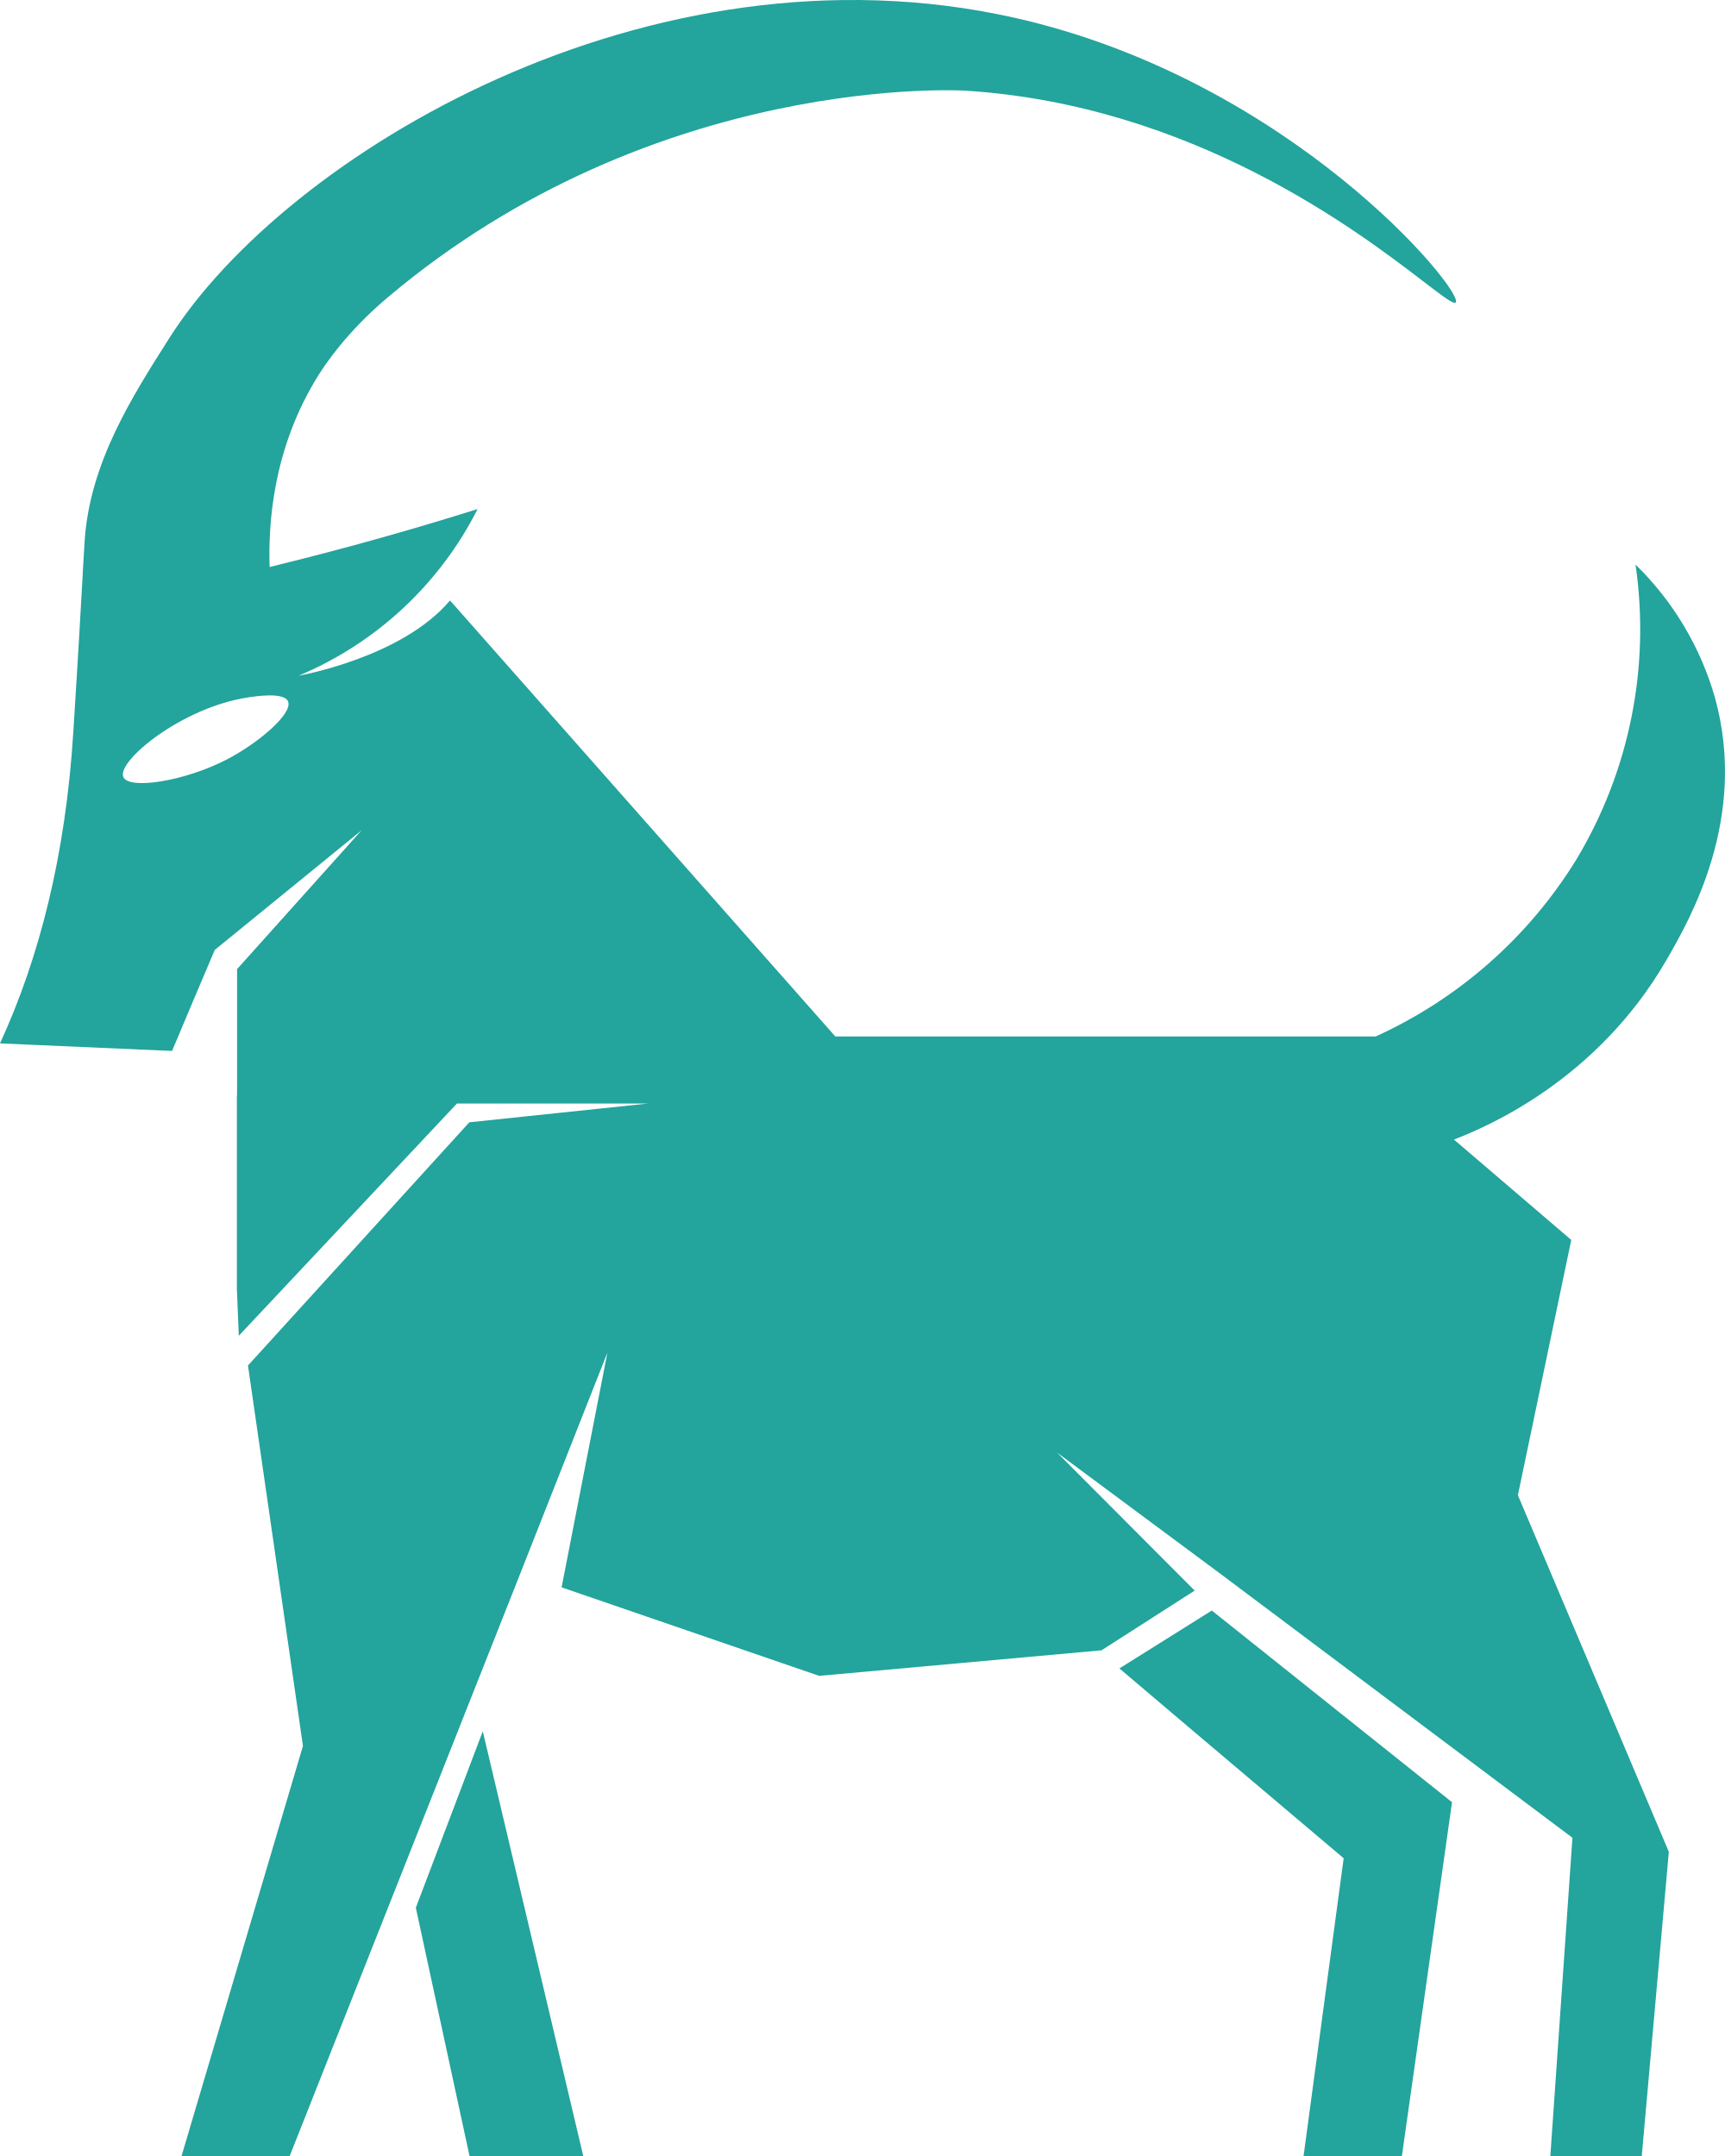
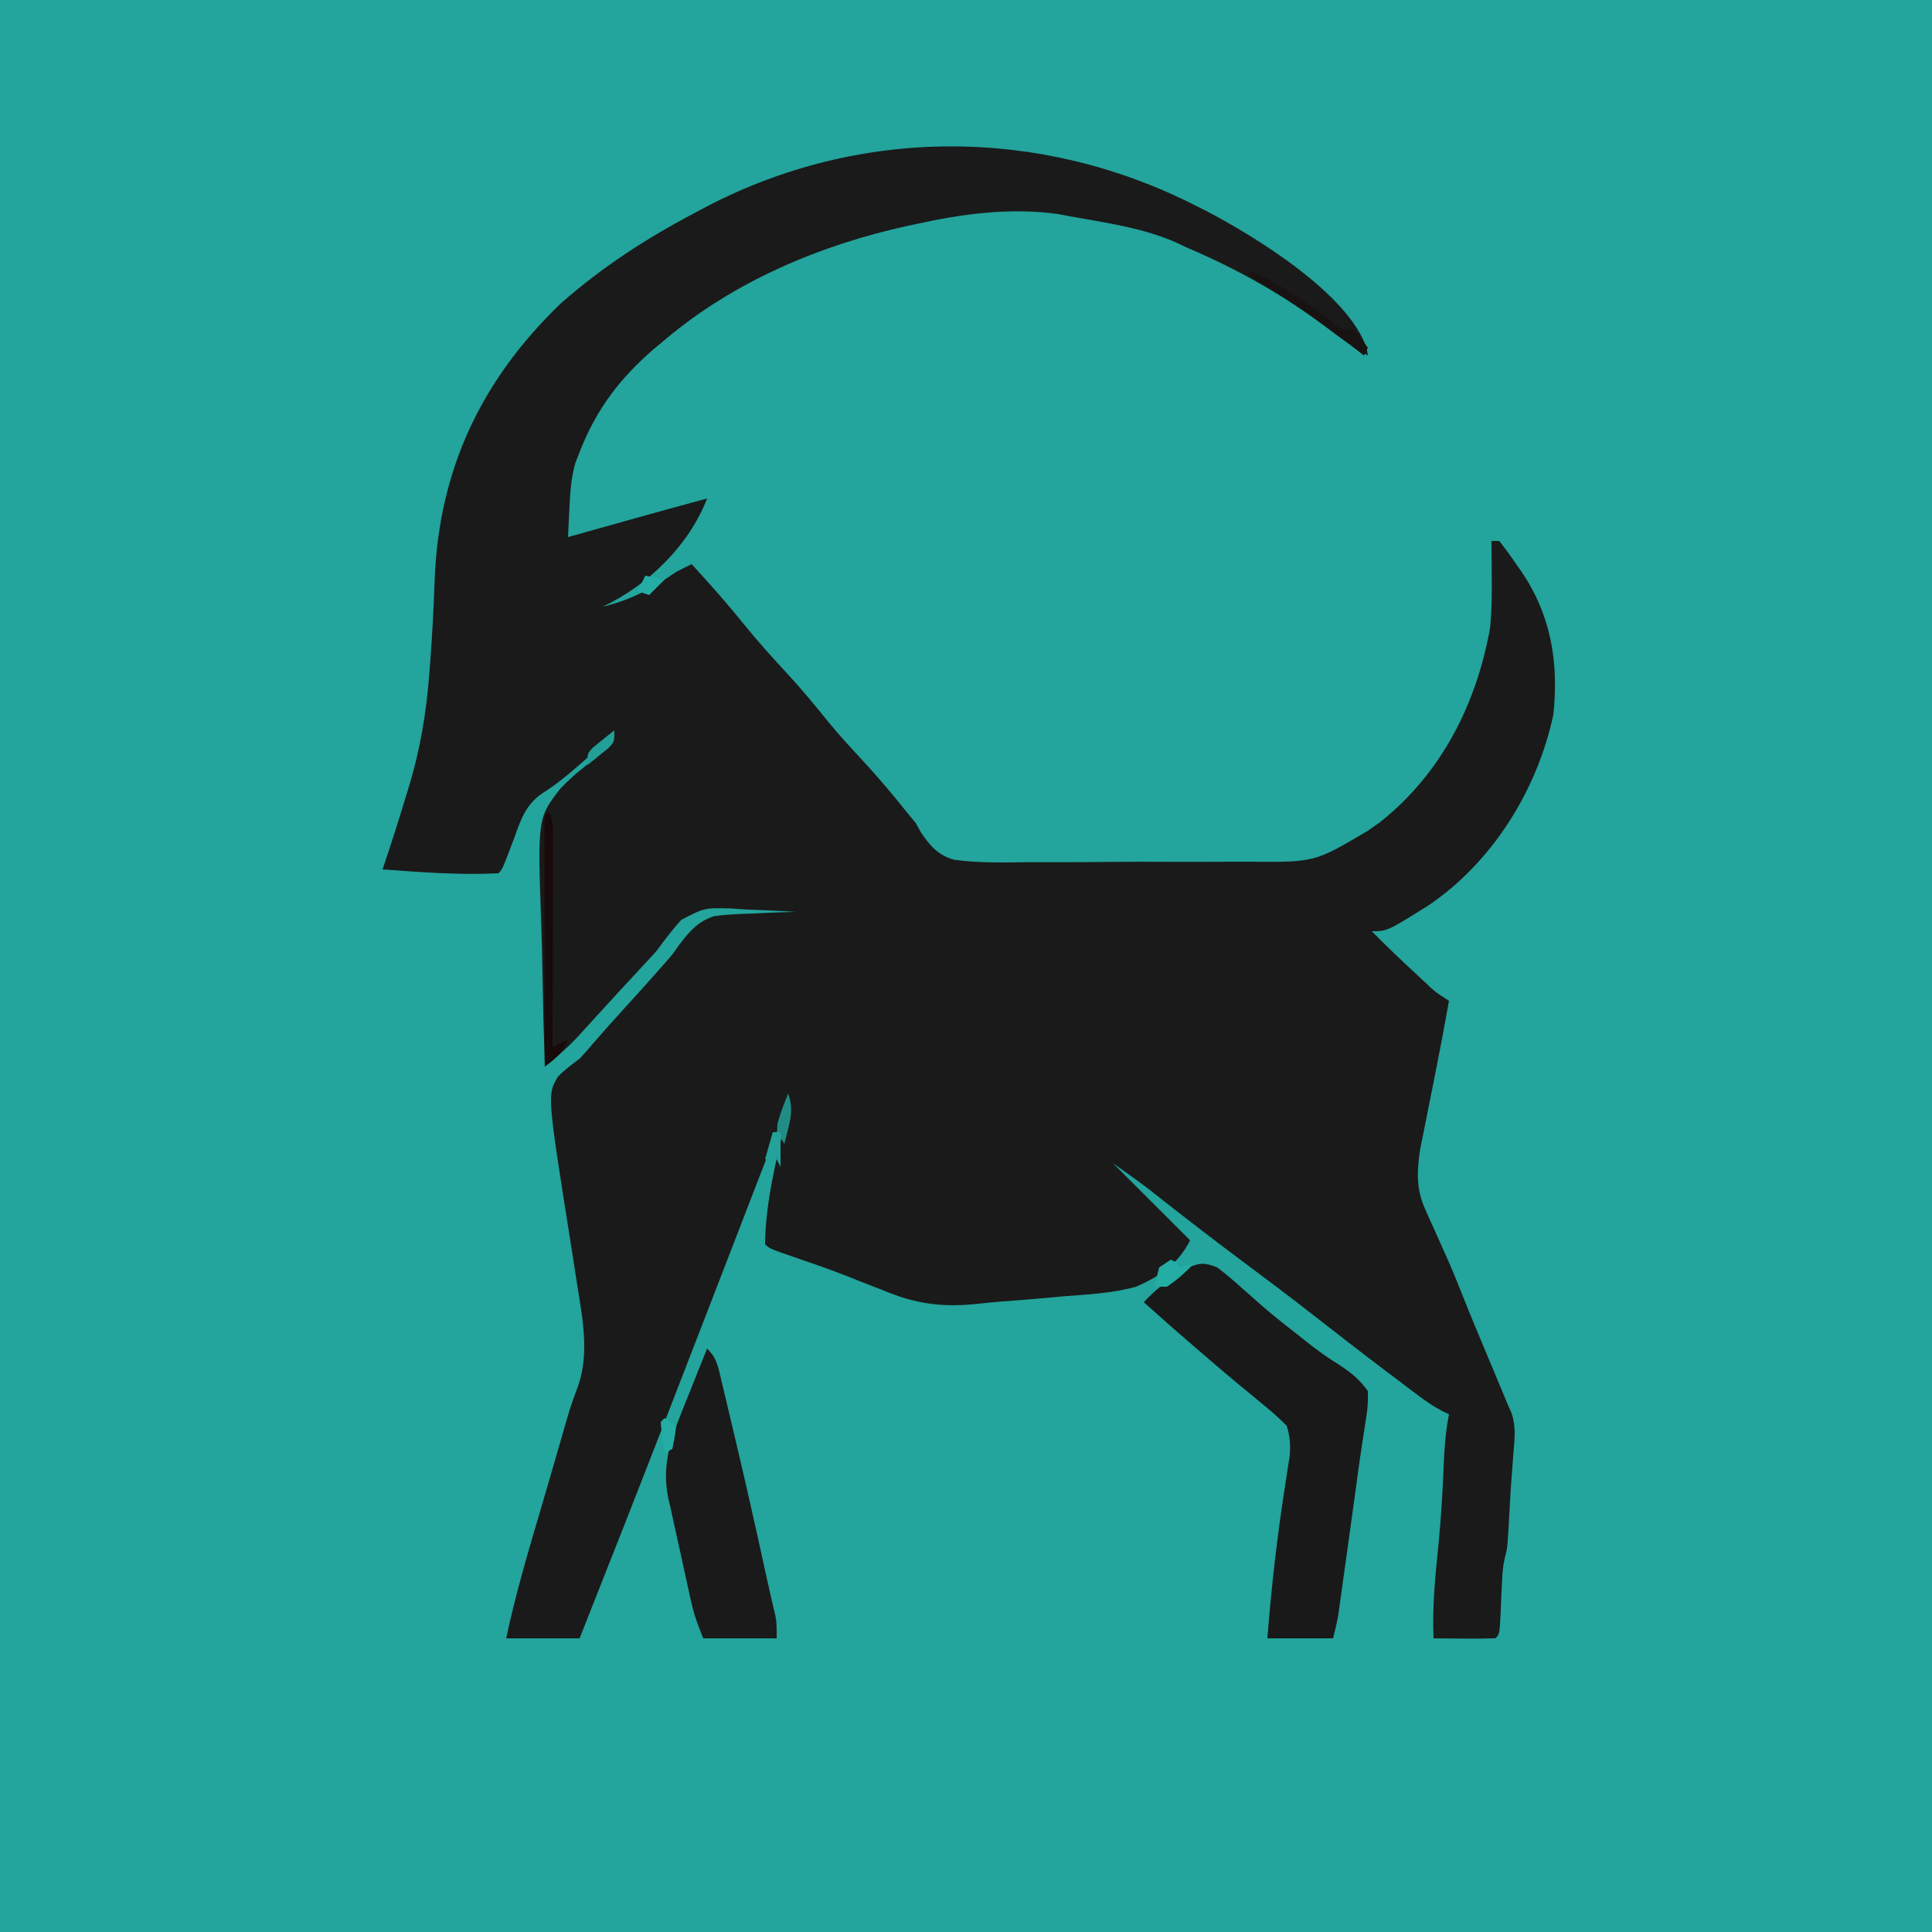
- <svg xmlns="http://www.w3.org/2000/svg" width="16" height="20" fill="none" viewBox="0 0 16 20">
-   <path fill="#23A49C" fill-rule="evenodd" d="m14.079 13.87.495-2.368-.013-.011-1.075-.92c.308-.118 1.328-.553 1.97-1.664l.007-.012c.209-.362.752-1.303.445-2.419a2.8 2.8 0 0 0-.738-1.239 4.15 4.15 0 0 1-.548 2.735 4.25 4.25 0 0 1-1.863 1.643H7.748L4.174 5.57c-.447.532-1.404.698-1.404.698a3.282 3.282 0 0 0 1.66-1.546 30 30 0 0 1-1.837.515l-.092.023c-.013-.385.023-1.1.46-1.791.051-.08.251-.387.635-.71C6.083.66 8.954.841 8.954.841c2.113.134 3.642 1.305 4.255 1.775.177.135.277.212.294.189C13.578 2.7 11.979.742 9.407.164c-3.394-.761-6.762 1.278-7.835 2.97-.354.556-.734 1.157-.786 1.87l-.019.32v.008C.75 5.626.724 6.103.68 6.79.609 7.93.366 8.883 0 9.679l1.596.07q.197-.47.396-.937l1.362-1.11L2.199 8.99v1.171l-.002.002v1.79l.018.438 2.023-2.154h1.771l-1.656.174L2.3 12.667l.51 3.529L1.684 20h1.003l2.107-5.323.84-2.13-.425 2.178 2.389.821 2.619-.237.864-.554-1.276-1.28 1.517 1.126 3.263 2.447L14.38 20h.848l.251-2.822zM2.672 6.508c.045.111-.274.385-.57.538-.388.201-.91.284-.959.16-.057-.149.545-.642 1.15-.735.08-.013.343-.053.38.037" clip-rule="evenodd" />
-   <path fill="#23A49C" d="m10.383 15.477.66.56 1.42 1.201-.372 2.763h.912l.465-3.283-2.228-1.778zM3.857 17.697 4.355 20H5.41l-.932-3.94z" />
+ <svg xmlns="http://www.w3.org/2000/svg" version="1.1" width="500" height="500">
+   <path d="M0 0 C165 0 330 0 500 0 C500 165 500 330 500 500 C335 500 170 500 0 500 C0 335 0 170 0 0 Z " fill="#23A49C" transform="translate(0,0)" />
+   <path d="M0 0 C0.989 0.495 1.977 0.99 2.996 1.5 C15.42 7.985 40.136 22.977 44.734 37.285 C44.822 37.851 44.91 38.417 45 39 C41.478 36.997 38.261 34.736 35.04 32.282 C23.557 23.562 11.279 16.622 -2 11 C-2.723 10.655 -3.446 10.309 -4.191 9.953 C-12.951 5.992 -22.599 4.692 -32 3 C-33.545 2.704 -33.545 2.704 -35.121 2.402 C-47.577 0.662 -59.825 2.325 -72 5 C-72.674 5.145 -73.348 5.289 -74.043 5.438 C-96.752 10.396 -119.168 19.878 -137 35 C-138.334 36.11 -138.334 36.11 -139.695 37.242 C-148.661 44.977 -154.69 52.941 -159 64 C-159.362 64.927 -159.724 65.854 -160.098 66.809 C-161.197 70.697 -161.451 74.355 -161.625 78.375 C-161.664 79.111 -161.702 79.847 -161.742 80.605 C-161.836 82.403 -161.919 84.202 -162 86 C-161.3 85.804 -160.601 85.607 -159.88 85.405 C-156.649 84.499 -153.418 83.593 -150.188 82.688 C-149.087 82.379 -147.987 82.07 -146.854 81.752 C-139.91 79.806 -132.96 77.887 -126 76 C-130.688 88.164 -141.312 98.502 -153 104 C-145.966 102.424 -139.877 99.1 -134 95 C-132.675 94.317 -131.343 93.647 -130 93 C-125.398 98.015 -120.894 103.072 -116.625 108.375 C-112.944 112.929 -109.072 117.236 -105.086 121.519 C-101.305 125.606 -97.803 129.88 -94.312 134.219 C-91.8 137.24 -89.176 140.124 -86.5 143 C-82.255 147.563 -78.246 152.258 -74.363 157.137 C-73.583 158.082 -72.804 159.026 -72 160 C-71.6 160.729 -71.199 161.458 -70.787 162.209 C-68.454 165.774 -66.2 168.443 -61.924 169.526 C-55.374 170.402 -48.76 170.209 -42.168 170.125 C-40.009 170.126 -37.849 170.13 -35.69 170.137 C-31.169 170.141 -26.651 170.114 -22.131 170.063 C-16.36 170.001 -10.592 170.01 -4.822 170.041 C-0.363 170.059 4.095 170.042 8.554 170.015 C10.68 170.005 12.806 170.005 14.932 170.015 C31.273 170.131 31.273 170.131 45 162 C46.566 160.896 46.566 160.896 48.164 159.77 C63.972 147.199 73.017 129.415 76.598 109.711 C77.093 105.141 77.108 100.654 77.062 96.062 C77.056 94.751 77.056 94.751 77.049 93.412 C77.037 91.275 77.019 89.137 77 87 C77.66 87 78.32 87 79 87 C80.576 88.989 82.016 90.966 83.438 93.062 C83.833 93.624 84.228 94.185 84.635 94.764 C92.418 106.096 94.445 118.508 93 132 C88.81 151.509 77.231 170.13 60.648 181.344 C50.005 188 50.005 188 46 188 C49.804 191.854 53.711 195.575 57.688 199.25 C58.268 199.791 58.849 200.333 59.447 200.891 C62.486 203.773 62.486 203.773 66 206 C64.9 212.218 63.728 218.417 62.492 224.609 C62.225 225.954 61.958 227.299 61.691 228.645 C61.282 230.708 60.871 232.77 60.454 234.832 C60.044 236.86 59.642 238.891 59.242 240.922 C58.884 242.71 58.884 242.71 58.519 244.534 C57.681 250.132 57.478 254.715 59.828 259.926 C60.216 260.806 60.604 261.685 61.004 262.592 C61.415 263.49 61.826 264.387 62.25 265.312 C63.048 267.1 63.845 268.887 64.641 270.676 C65.237 272.008 65.237 272.008 65.846 273.367 C67.295 276.674 68.629 280.019 69.955 283.377 C71.949 288.381 74.046 293.343 76.125 298.312 C77.003 300.413 77.881 302.513 78.758 304.613 C79.141 305.529 79.524 306.445 79.918 307.388 C80.275 308.25 80.632 309.112 81 310 C81.376 310.861 81.752 311.722 82.139 312.609 C83.374 316.039 82.993 319.249 82.688 322.812 C82.577 324.323 82.466 325.833 82.355 327.344 C82.295 328.112 82.235 328.88 82.173 329.672 C82.003 331.958 81.864 334.243 81.738 336.531 C81.698 337.251 81.658 337.97 81.616 338.712 C81.578 339.405 81.54 340.098 81.5 340.812 C81.123 347.523 81.123 347.523 80.5 349.938 C79.976 352.098 79.811 354.073 79.719 356.293 C79.681 357.088 79.644 357.882 79.605 358.701 C79.535 360.37 79.464 362.04 79.395 363.709 C79.102 369.898 79.102 369.898 78 371 C75.303 371.073 72.633 371.092 69.938 371.062 C69.179 371.058 68.42 371.053 67.639 371.049 C65.759 371.037 63.88 371.019 62 371 C61.664 363.037 62.404 355.258 63.216 347.351 C63.943 340.097 64.379 332.856 64.658 325.573 C64.832 321.301 65.182 317.209 66 313 C65.138 312.597 65.138 312.597 64.258 312.187 C61.937 310.967 59.961 309.592 57.867 308.016 C57.071 307.418 56.274 306.819 55.453 306.203 C54.602 305.559 53.752 304.914 52.875 304.25 C51.986 303.58 51.096 302.909 50.18 302.219 C43.669 297.298 37.219 292.302 30.792 287.272 C24.425 282.3 17.965 277.458 11.49 272.627 C4.925 267.721 -1.559 262.718 -8.002 257.654 C-8.688 257.116 -9.375 256.578 -10.082 256.023 C-10.672 255.559 -11.262 255.094 -11.87 254.615 C-14.865 252.344 -17.942 250.184 -21 248 C-14.4 254.6 -7.8 261.2 -1 268 C-3.995 273.991 -8.882 277.368 -15 280 C-20.938 281.668 -27.125 281.981 -33.25 282.438 C-34.843 282.582 -36.435 282.73 -38.027 282.881 C-41.932 283.242 -45.839 283.54 -49.751 283.821 C-51.939 283.995 -54.117 284.22 -56.299 284.46 C-65.316 285.375 -72.077 284.43 -80.438 280.938 C-82.582 280.102 -84.726 279.268 -86.871 278.434 C-88.422 277.813 -88.422 277.813 -90.003 277.179 C-94.293 275.491 -98.639 273.991 -103 272.5 C-109.855 270.145 -109.855 270.145 -111 269 C-110.895 257.39 -107.613 245.257 -105 234 C-106.418 235.418 -106.833 236.961 -107.556 238.834 C-107.876 239.659 -108.196 240.483 -108.525 241.333 C-109.05 242.7 -109.05 242.7 -109.586 244.094 C-109.954 245.046 -110.323 245.999 -110.703 246.981 C-111.506 249.058 -112.308 251.136 -113.109 253.214 C-114.387 256.531 -115.668 259.846 -116.95 263.161 C-118.74 267.792 -120.529 272.422 -122.317 277.053 C-126.454 287.768 -130.6 298.478 -134.75 309.188 C-135.14 310.195 -135.531 311.203 -135.933 312.241 C-143.536 331.862 -151.243 351.44 -159 371 C-165.27 371 -171.54 371 -178 371 C-175.571 359.568 -172.277 348.443 -168.957 337.243 C-167.993 333.975 -167.041 330.703 -166.094 327.43 C-165.63 325.829 -165.63 325.829 -165.157 324.197 C-164.57 322.167 -163.983 320.137 -163.397 318.106 C-163.127 317.175 -162.857 316.244 -162.578 315.285 C-162.318 314.388 -162.059 313.491 -161.791 312.567 C-161.046 310.148 -160.183 307.804 -159.297 305.434 C-156.568 297.25 -158.147 288.637 -159.496 280.305 C-159.649 279.314 -159.802 278.322 -159.96 277.301 C-160.445 274.158 -160.94 271.016 -161.438 267.875 C-167.377 230.339 -167.377 230.339 -164.629 225.672 C-162.881 223.877 -161.017 222.483 -159 221 C-157.862 219.78 -156.759 218.528 -155.688 217.25 C-152.843 213.951 -149.937 210.717 -147 207.5 C-144.096 204.316 -141.208 201.122 -138.375 197.875 C-137.854 197.291 -137.332 196.707 -136.795 196.105 C-134.964 194.018 -134.964 194.018 -133.36 191.708 C-130.63 188.119 -128.49 185.471 -124.103 184.085 C-120.881 183.672 -117.747 183.498 -114.5 183.438 C-113.391 183.383 -112.283 183.328 -111.141 183.271 C-108.426 183.143 -105.717 183.053 -103 183 C-107.311 182.707 -111.62 182.531 -115.938 182.375 C-117.15 182.291 -118.362 182.207 -119.611 182.121 C-126.622 181.911 -126.622 181.911 -132.683 185.049 C-134.973 187.598 -136.998 190.221 -139 193 C-140.007 194.139 -141.032 195.264 -142.082 196.363 C-142.533 196.851 -142.984 197.339 -143.449 197.842 C-143.899 198.327 -144.349 198.813 -144.812 199.312 C-147.973 202.723 -151.13 206.137 -154.258 209.578 C-154.79 210.162 -155.323 210.745 -155.872 211.346 C-156.885 212.457 -157.896 213.571 -158.904 214.687 C-161.737 217.785 -164.7 220.415 -168 223 C-168.28 214.767 -168.492 206.537 -168.622 198.301 C-168.684 194.474 -168.768 190.651 -168.905 186.827 C-169.888 158.694 -169.888 158.694 -163.947 151.057 C-161.96 148.964 -159.889 147.118 -157.608 145.352 C-154.706 142.912 -152.383 139.936 -150 137 C-150.46 137.405 -150.921 137.81 -151.395 138.227 C-153.281 139.884 -155.172 141.536 -157.062 143.188 C-157.719 143.766 -158.376 144.344 -159.053 144.939 C-162.186 147.671 -165.227 150.174 -168.754 152.379 C-172.916 155.276 -174.227 159.096 -175.875 163.75 C-178.974 171.974 -178.974 171.974 -180 173 C-189.999 173.511 -200.03 172.725 -210 172 C-209.819 171.466 -209.638 170.931 -209.451 170.381 C-207.519 164.635 -205.692 158.865 -203.938 153.062 C-203.682 152.233 -203.426 151.403 -203.162 150.549 C-200.287 141.036 -198.7 131.714 -197.938 121.812 C-197.854 120.779 -197.77 119.746 -197.684 118.682 C-197.119 111.417 -196.769 104.156 -196.5 96.875 C-195.38 68.457 -184.421 45.306 -163.875 25.531 C-153.174 16.11 -141.606 8.597 -129 2 C-128.086 1.509 -127.172 1.018 -126.23 0.512 C-86.297 -20.326 -39.879 -20.142 0 0 Z " fill="#1A1A1A" transform="translate(309,53)" />
+   <path d="M0 0 C2.268 1.732 4.338 3.46 6.438 5.375 C7.68 6.475 8.925 7.573 10.172 8.668 C10.805 9.225 11.439 9.783 12.092 10.357 C15.047 12.901 18.11 15.294 21.188 17.688 C21.76 18.146 22.333 18.605 22.924 19.077 C25.684 21.276 28.379 23.233 31.395 25.09 C34.63 27.21 36.72 28.874 39 32 C39.088 34.736 38.942 36.765 38.473 39.41 C38.364 40.144 38.256 40.878 38.144 41.634 C37.906 43.239 37.658 44.842 37.401 46.444 C36.844 49.995 36.377 53.556 35.903 57.119 C35.398 60.893 34.869 64.664 34.341 68.434 C33.932 71.354 33.527 74.273 33.123 77.193 C32.862 79.063 32.601 80.932 32.34 82.801 C32.22 83.667 32.1 84.534 31.977 85.427 C31.863 86.233 31.75 87.038 31.633 87.868 C31.534 88.572 31.436 89.276 31.335 90.001 C30.996 92.021 30.497 94.013 30 96 C24.39 96 18.78 96 13 96 C14.06 82.333 15.621 68.825 17.767 55.282 C17.94 54.146 18.114 53.01 18.293 51.84 C18.453 50.833 18.613 49.826 18.778 48.789 C19.009 45.891 18.856 43.774 18 41 C15.98 38.962 14.039 37.218 11.812 35.438 C10.534 34.379 9.255 33.321 7.977 32.262 C7.318 31.723 6.66 31.185 5.981 30.63 C2.844 28.049 -0.233 25.4 -3.312 22.75 C-3.892 22.254 -4.471 21.758 -5.068 21.247 C-9.763 17.222 -14.402 13.136 -19 9 C-16.24 6.074 -13.479 3.809 -10.062 1.688 C-9.228 1.155 -8.394 0.623 -7.535 0.074 C-4.349 -1.276 -3.224 -1.252 0 0 Z " fill="#191919" transform="translate(315,328)" />
+   <path d="M0 0 C2.653 2.653 2.864 4.817 3.734 8.465 C3.893 9.122 4.052 9.779 4.215 10.455 C4.734 12.614 5.242 14.776 5.75 16.938 C6.106 18.43 6.462 19.923 6.819 21.416 C9.814 34.005 12.662 46.627 15.401 59.273 C15.792 61.052 16.193 62.828 16.606 64.602 C16.79 65.393 16.974 66.185 17.164 67 C17.326 67.681 17.488 68.361 17.655 69.062 C18 71 18 71 18 75 C11.73 75 5.46 75 -1 75 C-2.266 71.834 -3.267 69.307 -3.993 66.087 C-4.16 65.356 -4.326 64.624 -4.498 63.871 C-4.669 63.094 -4.84 62.316 -5.016 61.516 C-5.195 60.701 -5.375 59.886 -5.56 59.046 C-5.935 57.325 -6.308 55.604 -6.679 53.882 C-7.058 52.133 -7.446 50.385 -7.843 48.64 C-8.419 46.102 -8.97 43.56 -9.516 41.016 C-9.695 40.247 -9.874 39.477 -10.058 38.685 C-11.676 30.862 -9.762 24.406 -6.836 17.09 C-6.436 16.081 -6.037 15.072 -5.625 14.033 C-5.213 13.012 -4.8 11.99 -4.375 10.938 C-3.955 9.881 -3.535 8.825 -3.102 7.736 C-2.074 5.155 -1.04 2.576 0 0 Z " fill="#1A1A1A" transform="translate(183,349)" />
+   <path d="M0 0 C1.33 2.659 1.12 4.666 1.114 7.643 C1.113 8.824 1.113 10.005 1.113 11.222 C1.108 12.502 1.103 13.783 1.098 15.102 C1.096 16.408 1.095 17.715 1.093 19.061 C1.09 22.537 1.08 26.012 1.069 29.487 C1.058 33.033 1.054 36.579 1.049 40.125 C1.038 47.083 1.021 54.042 1 61 C2.32 60.34 3.64 59.68 5 59 C3.593 62.401 1.971 63.892 -1 66 C-1.023 57.542 -1.041 49.085 -1.052 40.627 C-1.057 36.7 -1.064 32.773 -1.075 28.846 C-1.086 25.06 -1.092 21.273 -1.095 17.487 C-1.097 16.039 -1.1 14.591 -1.106 13.143 C-1.113 11.122 -1.113 9.101 -1.114 7.08 C-1.116 5.928 -1.118 4.775 -1.12 3.588 C-1 1 -1 1 0 0 Z " fill="#18090A" transform="translate(142,210)" />
+   <path d="M0 0 C4.385 1.545 8.131 3.845 12 6.375 C12.905 6.955 12.905 6.955 13.828 7.547 C16.613 9.351 19.193 11.161 21.75 13.289 C23.927 15.303 23.927 15.303 27 15 C29.188 17.5 29.188 17.5 31 20 C30.67 20.66 30.34 21.32 30 22 C29.007 21.238 28.015 20.476 26.992 19.691 C19.567 14.035 12.112 8.59 4.167 3.68 C2.764 2.809 1.38 1.908 0 1 C0 0.67 0 0.34 0 0 Z " fill="#191212" transform="translate(323,70)" />
+   <path d="M0 0 C0.66 0.33 1.32 0.66 2 1 C2 1.33 2 1.66 2 2 C3.32 1.67 4.64 1.34 6 1 C3.743 3.335 1.719 5.187 -1 7 C-1.99 7 -2.98 7 -4 7 C-3.688 4.625 -3.688 4.625 -3 2 C-2.01 1.34 -1.02 0.68 0 0 Z " fill="#23ADA5" transform="translate(303,326)" />
+   <path d="M0 0 C1.073 3.272 0.893 5.429 0.062 8.75 C-0.229 9.949 -0.229 9.949 -0.527 11.172 C-0.683 11.775 -0.839 12.378 -1 13 C-3 10 -3 10 -2.75 7.625 C-1.998 4.993 -1.078 2.515 0 0 Z " fill="#218C85" transform="translate(204,283)" />
+   <path d="M0 0 C0.66 0 1.32 0 2 0 C2 2.97 2 5.94 2 9 C1.67 8.34 1.34 7.68 1 7 C0.01 7 -0.98 7 -2 7 C-1.34 4.69 -0.68 2.38 0 0 Z " fill="#22A29A" transform="translate(200,293)" />
+   <path d="M0 0 C1.485 0.99 1.485 0.99 3 2 C2.625 4.938 2.625 4.938 2 8 C1.01 8.495 1.01 8.495 0 9 C-0.879 2.848 -0.879 2.848 -1 1 C-0.67 0.67 -0.34 0.34 0 0 Z " fill="#23ADA5" transform="translate(172,367)" />
+   <path d="M0 0 C0 3 0 3 -1.531 4.605 C-2.181 5.128 -2.831 5.65 -3.5 6.188 C-4.15 6.717 -4.799 7.247 -5.469 7.793 C-5.974 8.191 -6.479 8.59 -7 9 C-7 6 -7 6 -5.469 4.395 C-4.494 3.611 -4.494 3.611 -3.5 2.812 C-2.85 2.283 -2.201 1.753 -1.531 1.207 C-1.026 0.809 -0.521 0.41 0 0 Z " fill="#229F97" transform="translate(159,189)" />
+   <path d="M0 0 C1.65 0.33 3.3 0.66 5 1 C3.68 2.32 2.36 3.64 1 5 C0.01 4.67 -0.98 4.34 -2 4 C-1.34 2.68 -0.68 1.36 0 0 Z " fill="#23ADA5" transform="translate(167,149)" />
</svg>
